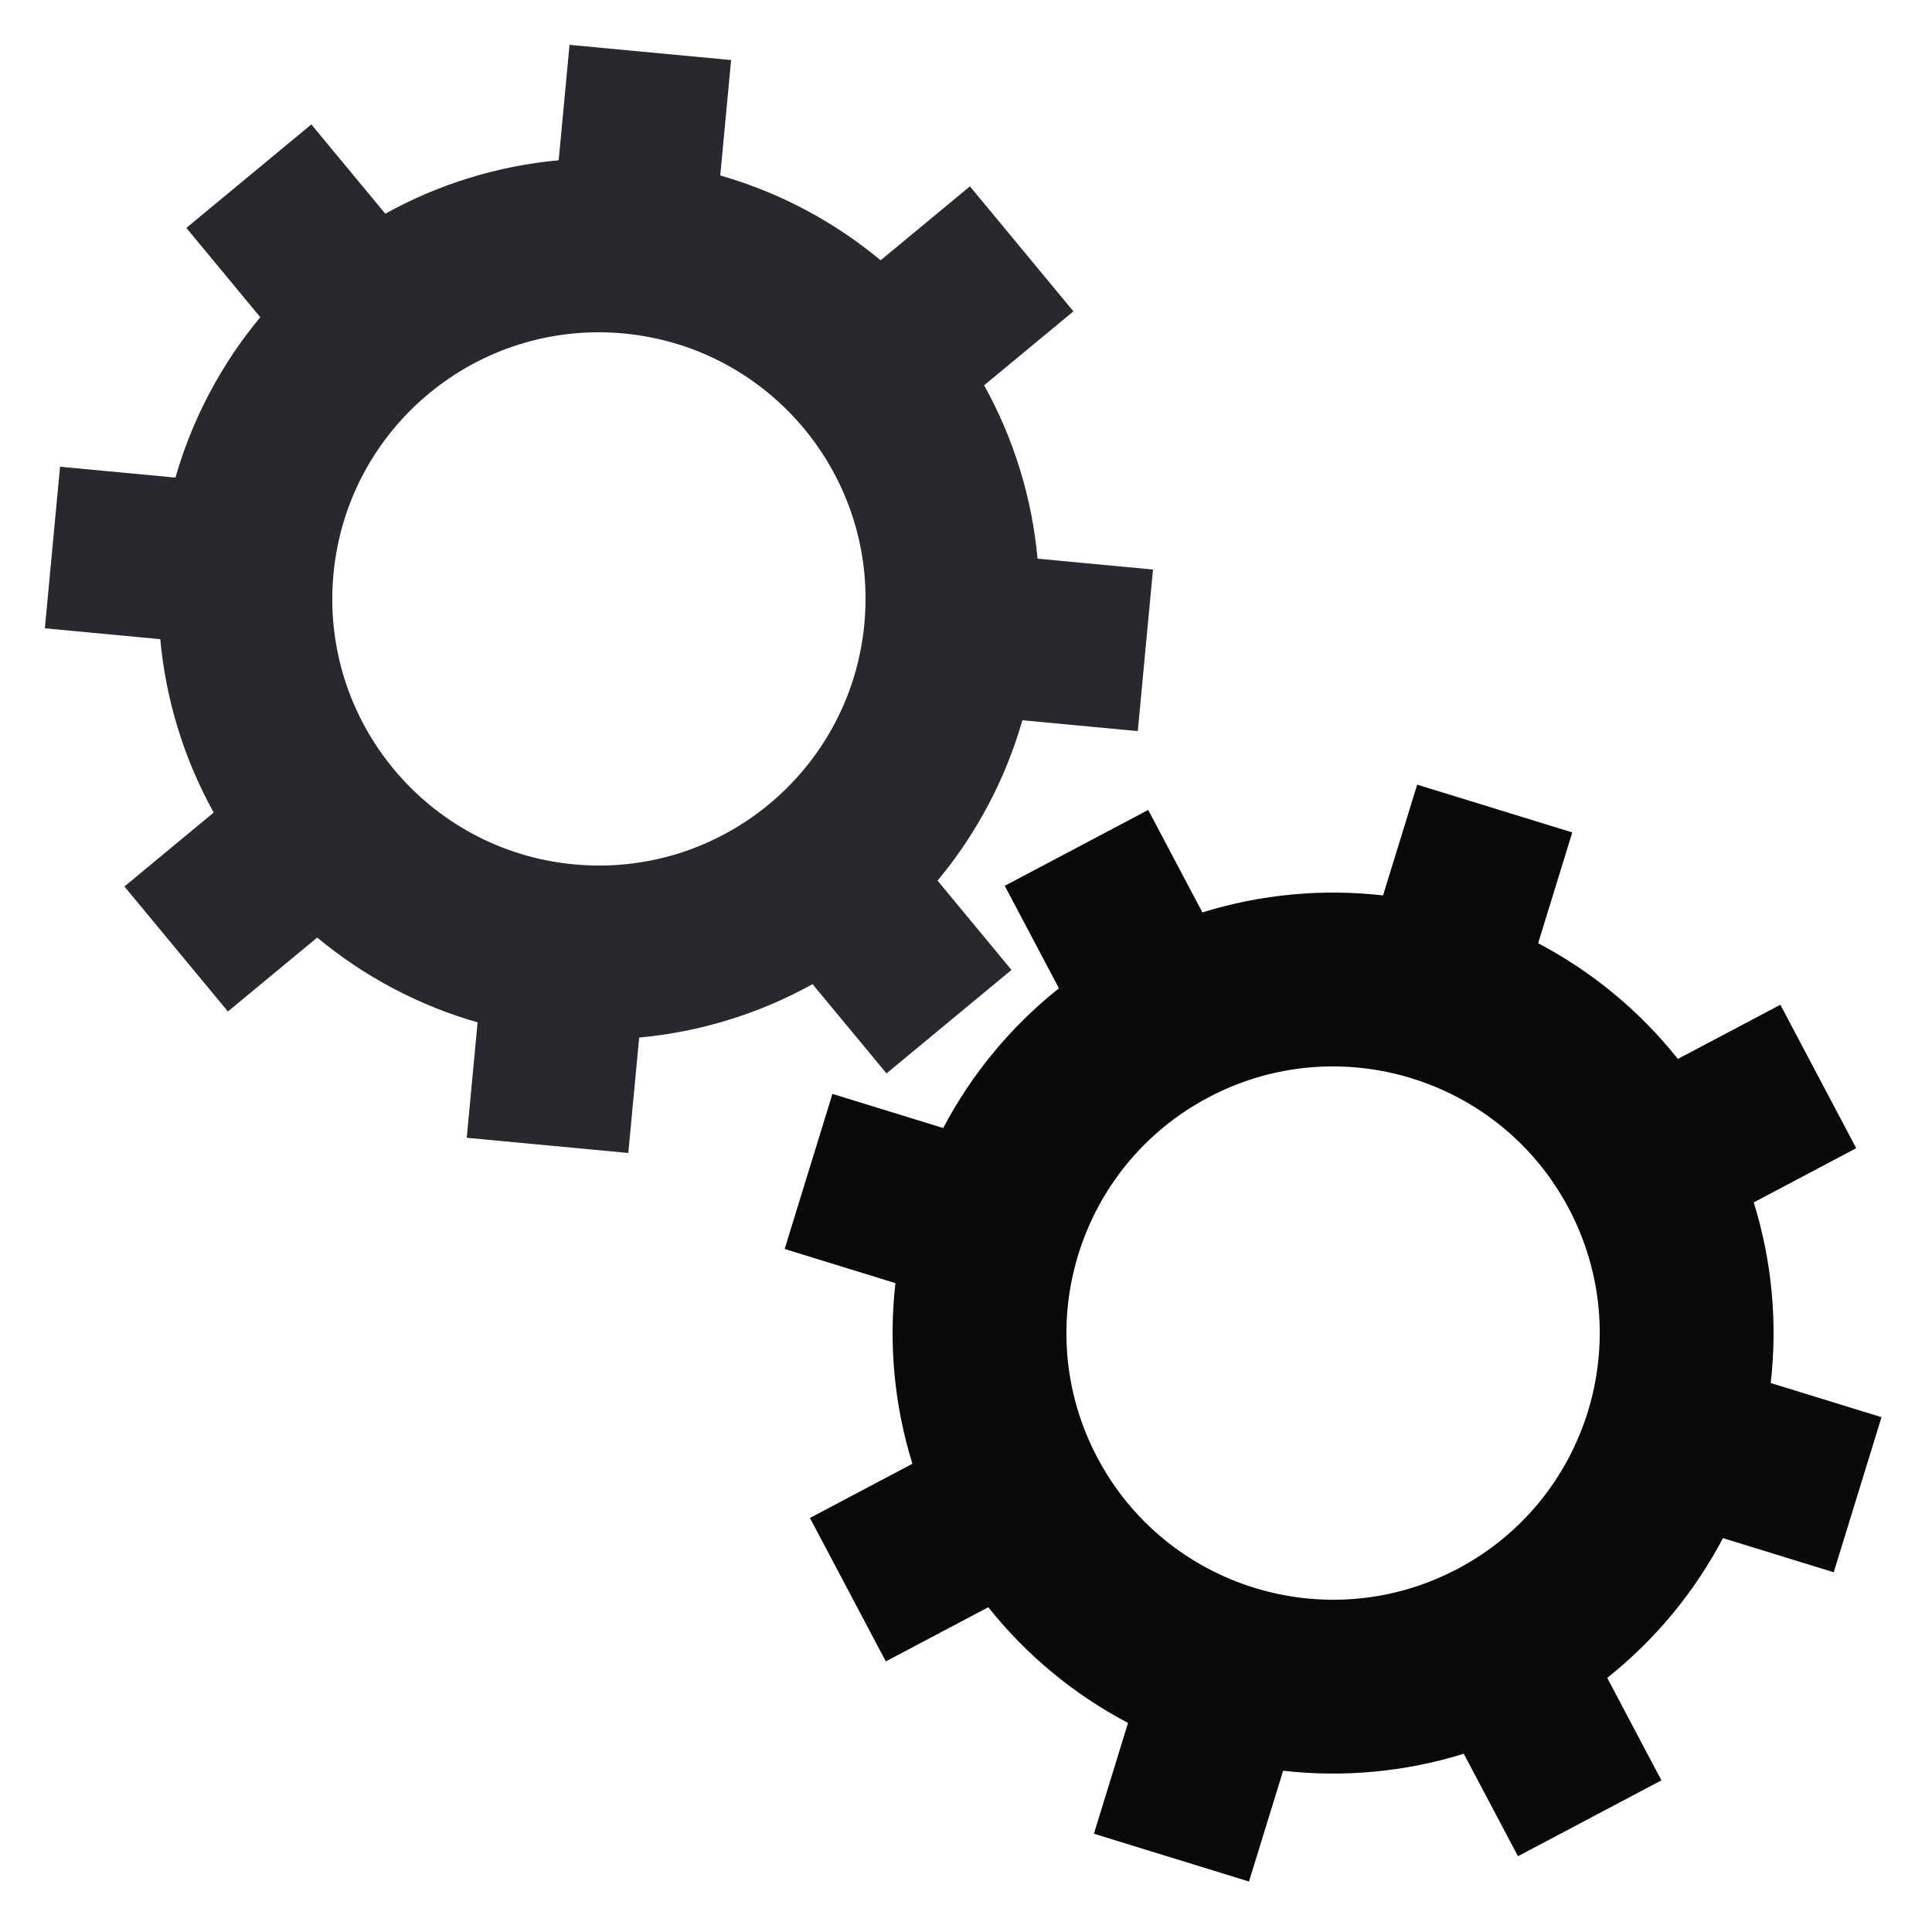
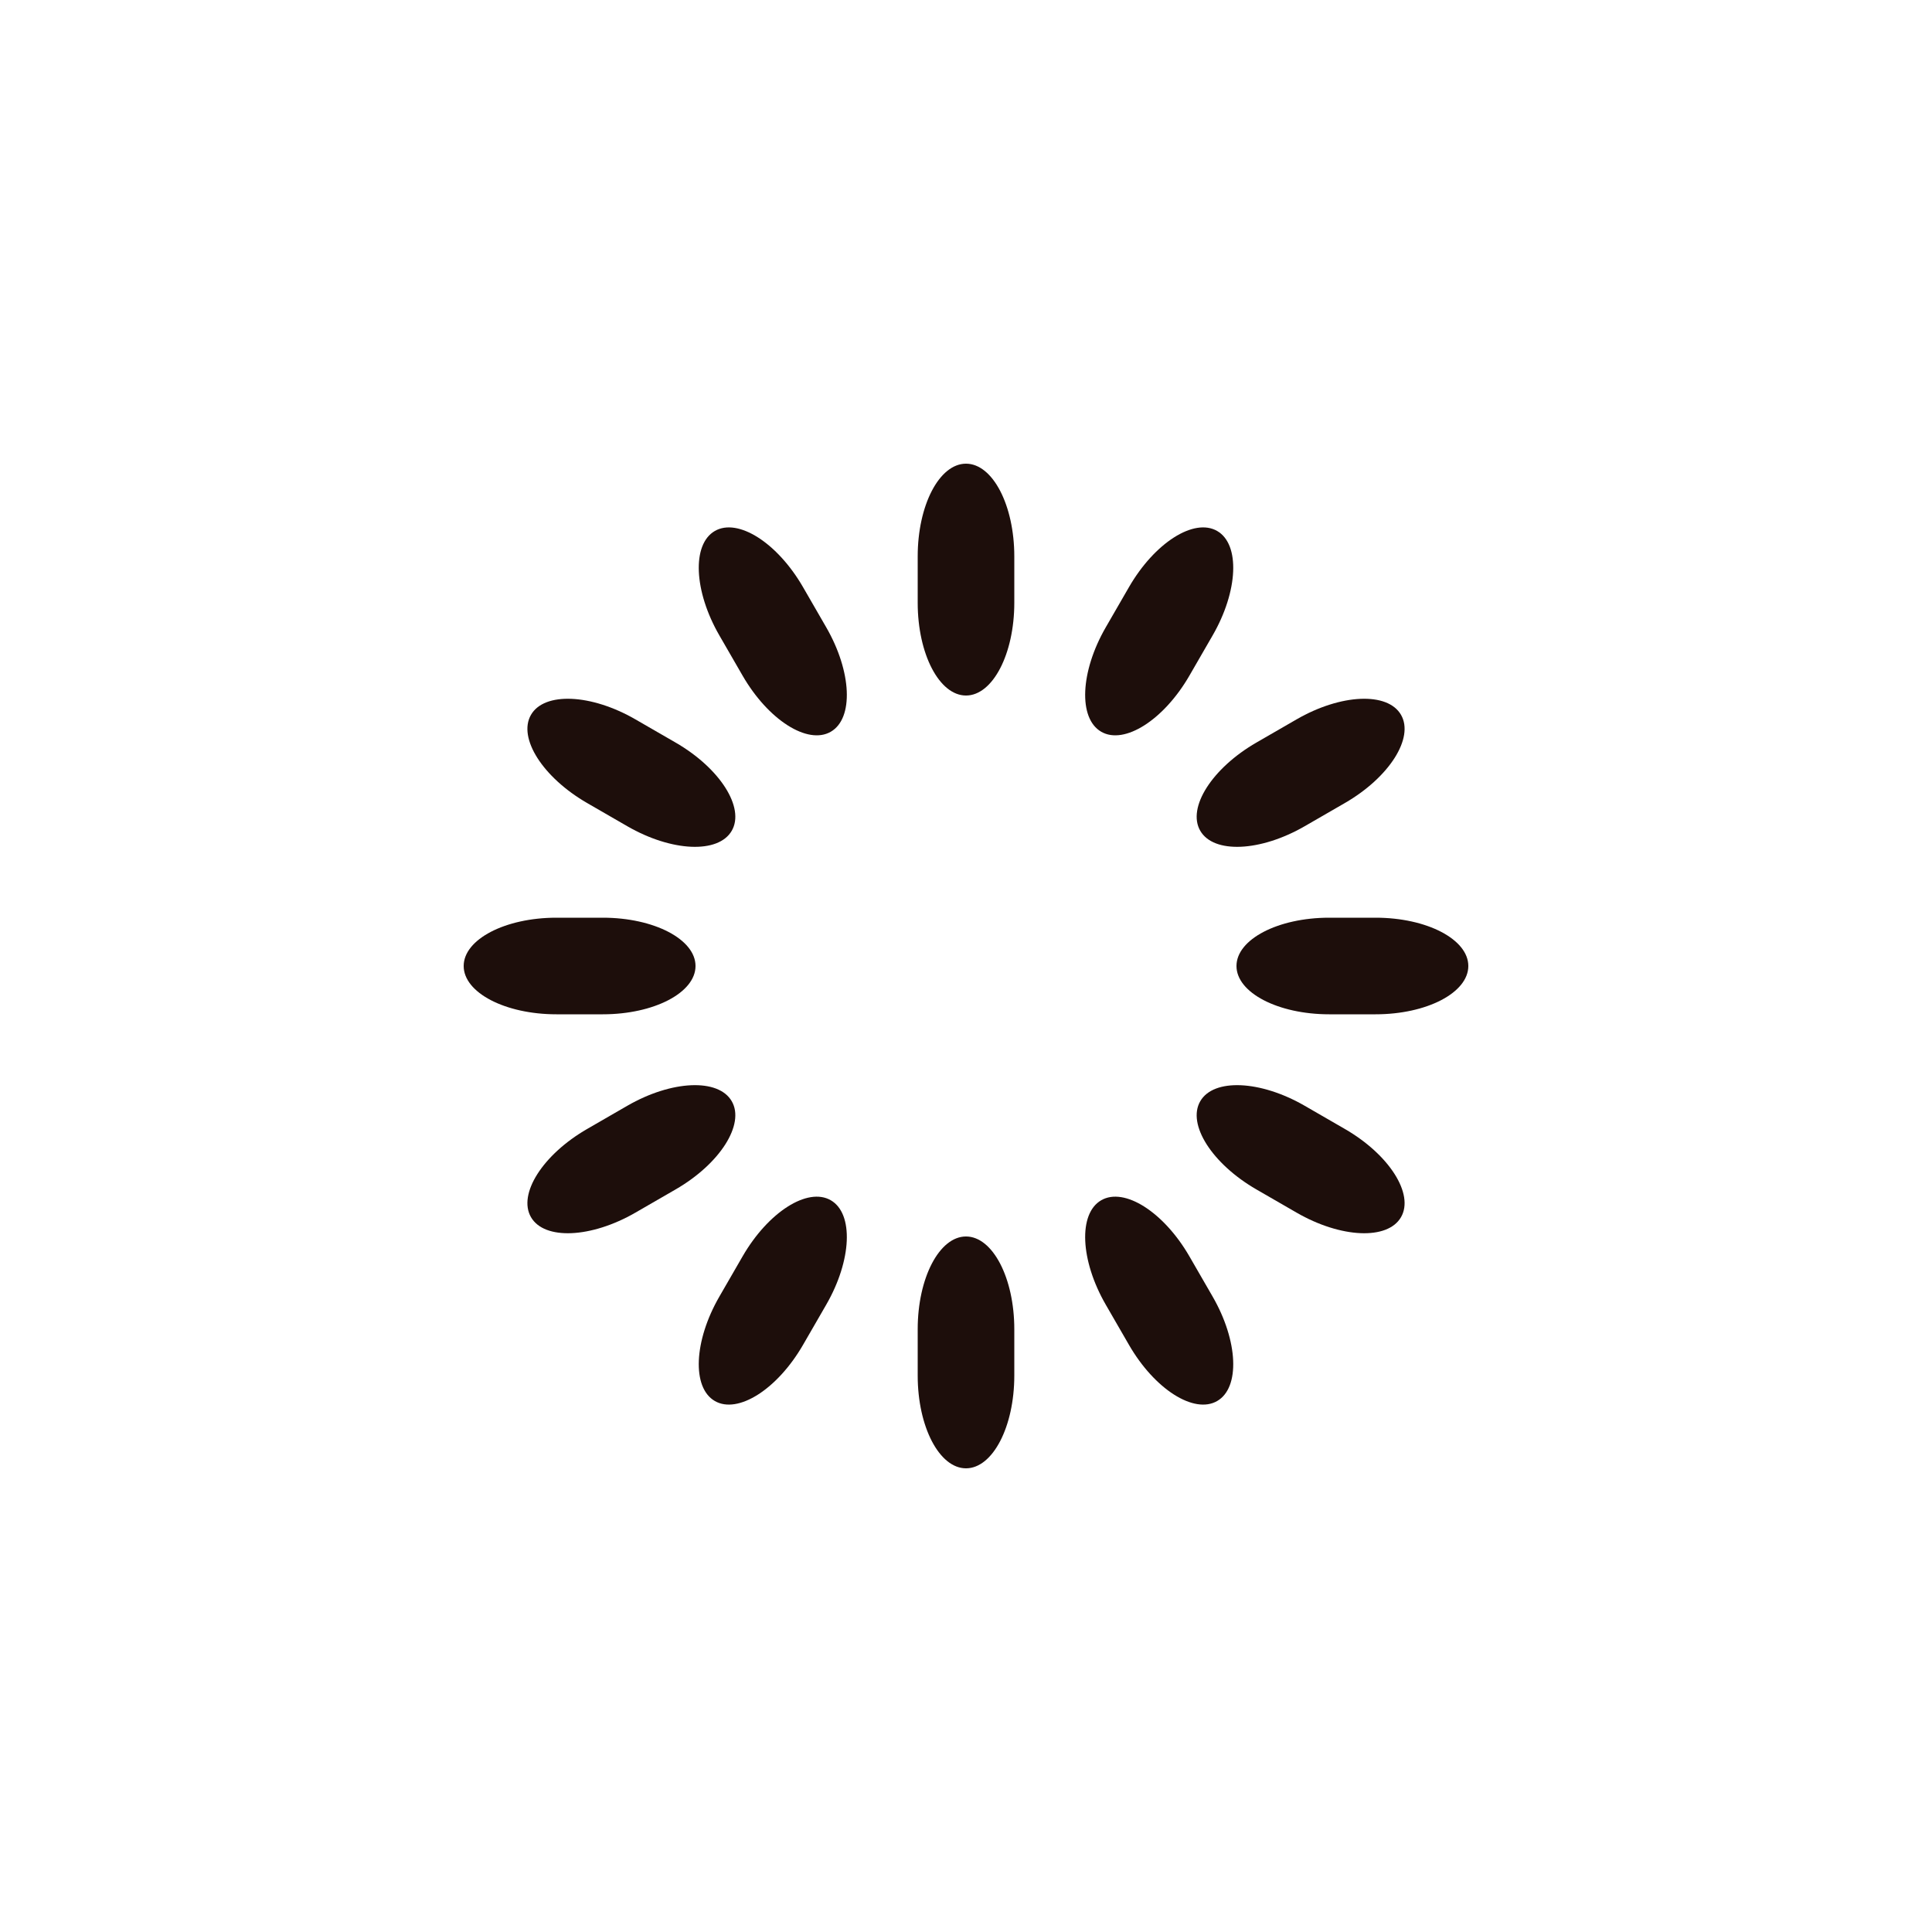
- <svg xmlns="http://www.w3.org/2000/svg" class="lds-gears" width="200px" height="200px" viewBox="0 0 100 100" preserveAspectRatio="xMidYMid" style="background: none;">
-   <g transform="translate(50 50)">
-     <g transform="translate(-19 -19) scale(0.6)">
-       <g transform="rotate(5.37313)">
-         <animateTransform attributeName="transform" type="rotate" values="0;360" keyTimes="0;1" dur="6.7s" begin="0s" repeatCount="indefinite" />
-         <path d="M37.35 -7 L47.35 -7 L47.35 7 L37.35 7 A38 38 0 0 1 31.36 21.46 L31.36 21.46 L38.431 28.532 L28.532 38.431 L21.46 31.36 A38 38 0 0 1 7 37.35 L7 37.35 L7 47.35 L-7 47.35 L-7 37.35 A38 38 0 0 1 -21.46 31.36 L-21.46 31.36 L-28.532 38.431 L-38.431 28.532 L-31.36 21.46 A38 38 0 0 1 -37.35 7 L-37.35 7 L-47.35 7 L-47.35 -7 L-37.35 -7 A38 38 0 0 1 -31.36 -21.46 L-31.36 -21.46 L-38.431 -28.532 L-28.532 -38.431 L-21.46 -31.36 A38 38 0 0 1 -7 -37.35 L-7 -37.35 L-7 -47.35 L7 -47.35 L7 -37.35 A38 38 0 0 1 21.46 -31.36 L21.46 -31.36 L28.532 -38.431 L38.431 -28.532 L31.36 -21.46 A38 38 0 0 1 37.35 -7 M0 -23A23 23 0 1 0 0 23 A23 23 0 1 0 0 -23" fill="#28292f" />
-       </g>
-     </g>
-     <g transform="translate(19 19) scale(0.6)">
-       <g transform="rotate(332.127)">
-         <animateTransform attributeName="transform" type="rotate" values="360;0" keyTimes="0;1" dur="6.7s" begin="-0.419s" repeatCount="indefinite" />
-         <path d="M37.35 -7 L47.35 -7 L47.35 7 L37.35 7 A38 38 0 0 1 31.36 21.46 L31.36 21.46 L38.431 28.532 L28.532 38.431 L21.46 31.36 A38 38 0 0 1 7 37.35 L7 37.35 L7 47.35 L-7 47.35 L-7 37.35 A38 38 0 0 1 -21.46 31.36 L-21.46 31.36 L-28.532 38.431 L-38.431 28.532 L-31.36 21.46 A38 38 0 0 1 -37.35 7 L-37.35 7 L-47.35 7 L-47.35 -7 L-37.35 -7 A38 38 0 0 1 -31.36 -21.46 L-31.36 -21.46 L-38.431 -28.532 L-28.532 -38.431 L-21.46 -31.36 A38 38 0 0 1 -7 -37.35 L-7 -37.35 L-7 -47.35 L7 -47.35 L7 -37.35 A38 38 0 0 1 21.46 -31.36 L21.46 -31.36 L28.532 -38.431 L38.431 -28.532 L31.36 -21.46 A38 38 0 0 1 37.35 -7 M0 -23A23 23 0 1 0 0 23 A23 23 0 1 0 0 -23" fill="#0a0a0a" />
-       </g>
-     </g>
+ <svg xmlns="http://www.w3.org/2000/svg" class="lds-spinner" width="200px" height="200px" viewBox="0 0 100 100" preserveAspectRatio="xMidYMid" style="background: none;">
+   <g transform="rotate(0 50 50)">
+     <rect x="47.5" y="24" rx="9.5" ry="4.8" width="5" height="12" fill="#1d0e0b">
+       <animate attributeName="opacity" values="1;0" keyTimes="0;1" dur="1s" begin="-0.917s" repeatCount="indefinite" />
+     </rect>
+   </g>
+   <g transform="rotate(30 50 50)">
+     <rect x="47.5" y="24" rx="9.5" ry="4.8" width="5" height="12" fill="#1d0e0b">
+       <animate attributeName="opacity" values="1;0" keyTimes="0;1" dur="1s" begin="-0.833s" repeatCount="indefinite" />
+     </rect>
+   </g>
+   <g transform="rotate(60 50 50)">
+     <rect x="47.5" y="24" rx="9.5" ry="4.8" width="5" height="12" fill="#1d0e0b">
+       <animate attributeName="opacity" values="1;0" keyTimes="0;1" dur="1s" begin="-0.75s" repeatCount="indefinite" />
+     </rect>
+   </g>
+   <g transform="rotate(90 50 50)">
+     <rect x="47.5" y="24" rx="9.5" ry="4.8" width="5" height="12" fill="#1d0e0b">
+       <animate attributeName="opacity" values="1;0" keyTimes="0;1" dur="1s" begin="-0.667s" repeatCount="indefinite" />
+     </rect>
+   </g>
+   <g transform="rotate(120 50 50)">
+     <rect x="47.5" y="24" rx="9.5" ry="4.8" width="5" height="12" fill="#1d0e0b">
+       <animate attributeName="opacity" values="1;0" keyTimes="0;1" dur="1s" begin="-0.583s" repeatCount="indefinite" />
+     </rect>
+   </g>
+   <g transform="rotate(150 50 50)">
+     <rect x="47.5" y="24" rx="9.5" ry="4.8" width="5" height="12" fill="#1d0e0b">
+       <animate attributeName="opacity" values="1;0" keyTimes="0;1" dur="1s" begin="-0.5s" repeatCount="indefinite" />
+     </rect>
+   </g>
+   <g transform="rotate(180 50 50)">
+     <rect x="47.5" y="24" rx="9.5" ry="4.8" width="5" height="12" fill="#1d0e0b">
+       <animate attributeName="opacity" values="1;0" keyTimes="0;1" dur="1s" begin="-0.417s" repeatCount="indefinite" />
+     </rect>
+   </g>
+   <g transform="rotate(210 50 50)">
+     <rect x="47.5" y="24" rx="9.5" ry="4.8" width="5" height="12" fill="#1d0e0b">
+       <animate attributeName="opacity" values="1;0" keyTimes="0;1" dur="1s" begin="-0.333s" repeatCount="indefinite" />
+     </rect>
+   </g>
+   <g transform="rotate(240 50 50)">
+     <rect x="47.5" y="24" rx="9.5" ry="4.8" width="5" height="12" fill="#1d0e0b">
+       <animate attributeName="opacity" values="1;0" keyTimes="0;1" dur="1s" begin="-0.25s" repeatCount="indefinite" />
+     </rect>
+   </g>
+   <g transform="rotate(270 50 50)">
+     <rect x="47.5" y="24" rx="9.5" ry="4.8" width="5" height="12" fill="#1d0e0b">
+       <animate attributeName="opacity" values="1;0" keyTimes="0;1" dur="1s" begin="-0.167s" repeatCount="indefinite" />
+     </rect>
+   </g>
+   <g transform="rotate(300 50 50)">
+     <rect x="47.5" y="24" rx="9.5" ry="4.8" width="5" height="12" fill="#1d0e0b">
+       <animate attributeName="opacity" values="1;0" keyTimes="0;1" dur="1s" begin="-0.083s" repeatCount="indefinite" />
+     </rect>
+   </g>
+   <g transform="rotate(330 50 50)">
+     <rect x="47.5" y="24" rx="9.5" ry="4.8" width="5" height="12" fill="#1d0e0b">
+       <animate attributeName="opacity" values="1;0" keyTimes="0;1" dur="1s" begin="0s" repeatCount="indefinite" />
+     </rect>
  </g>
</svg>
